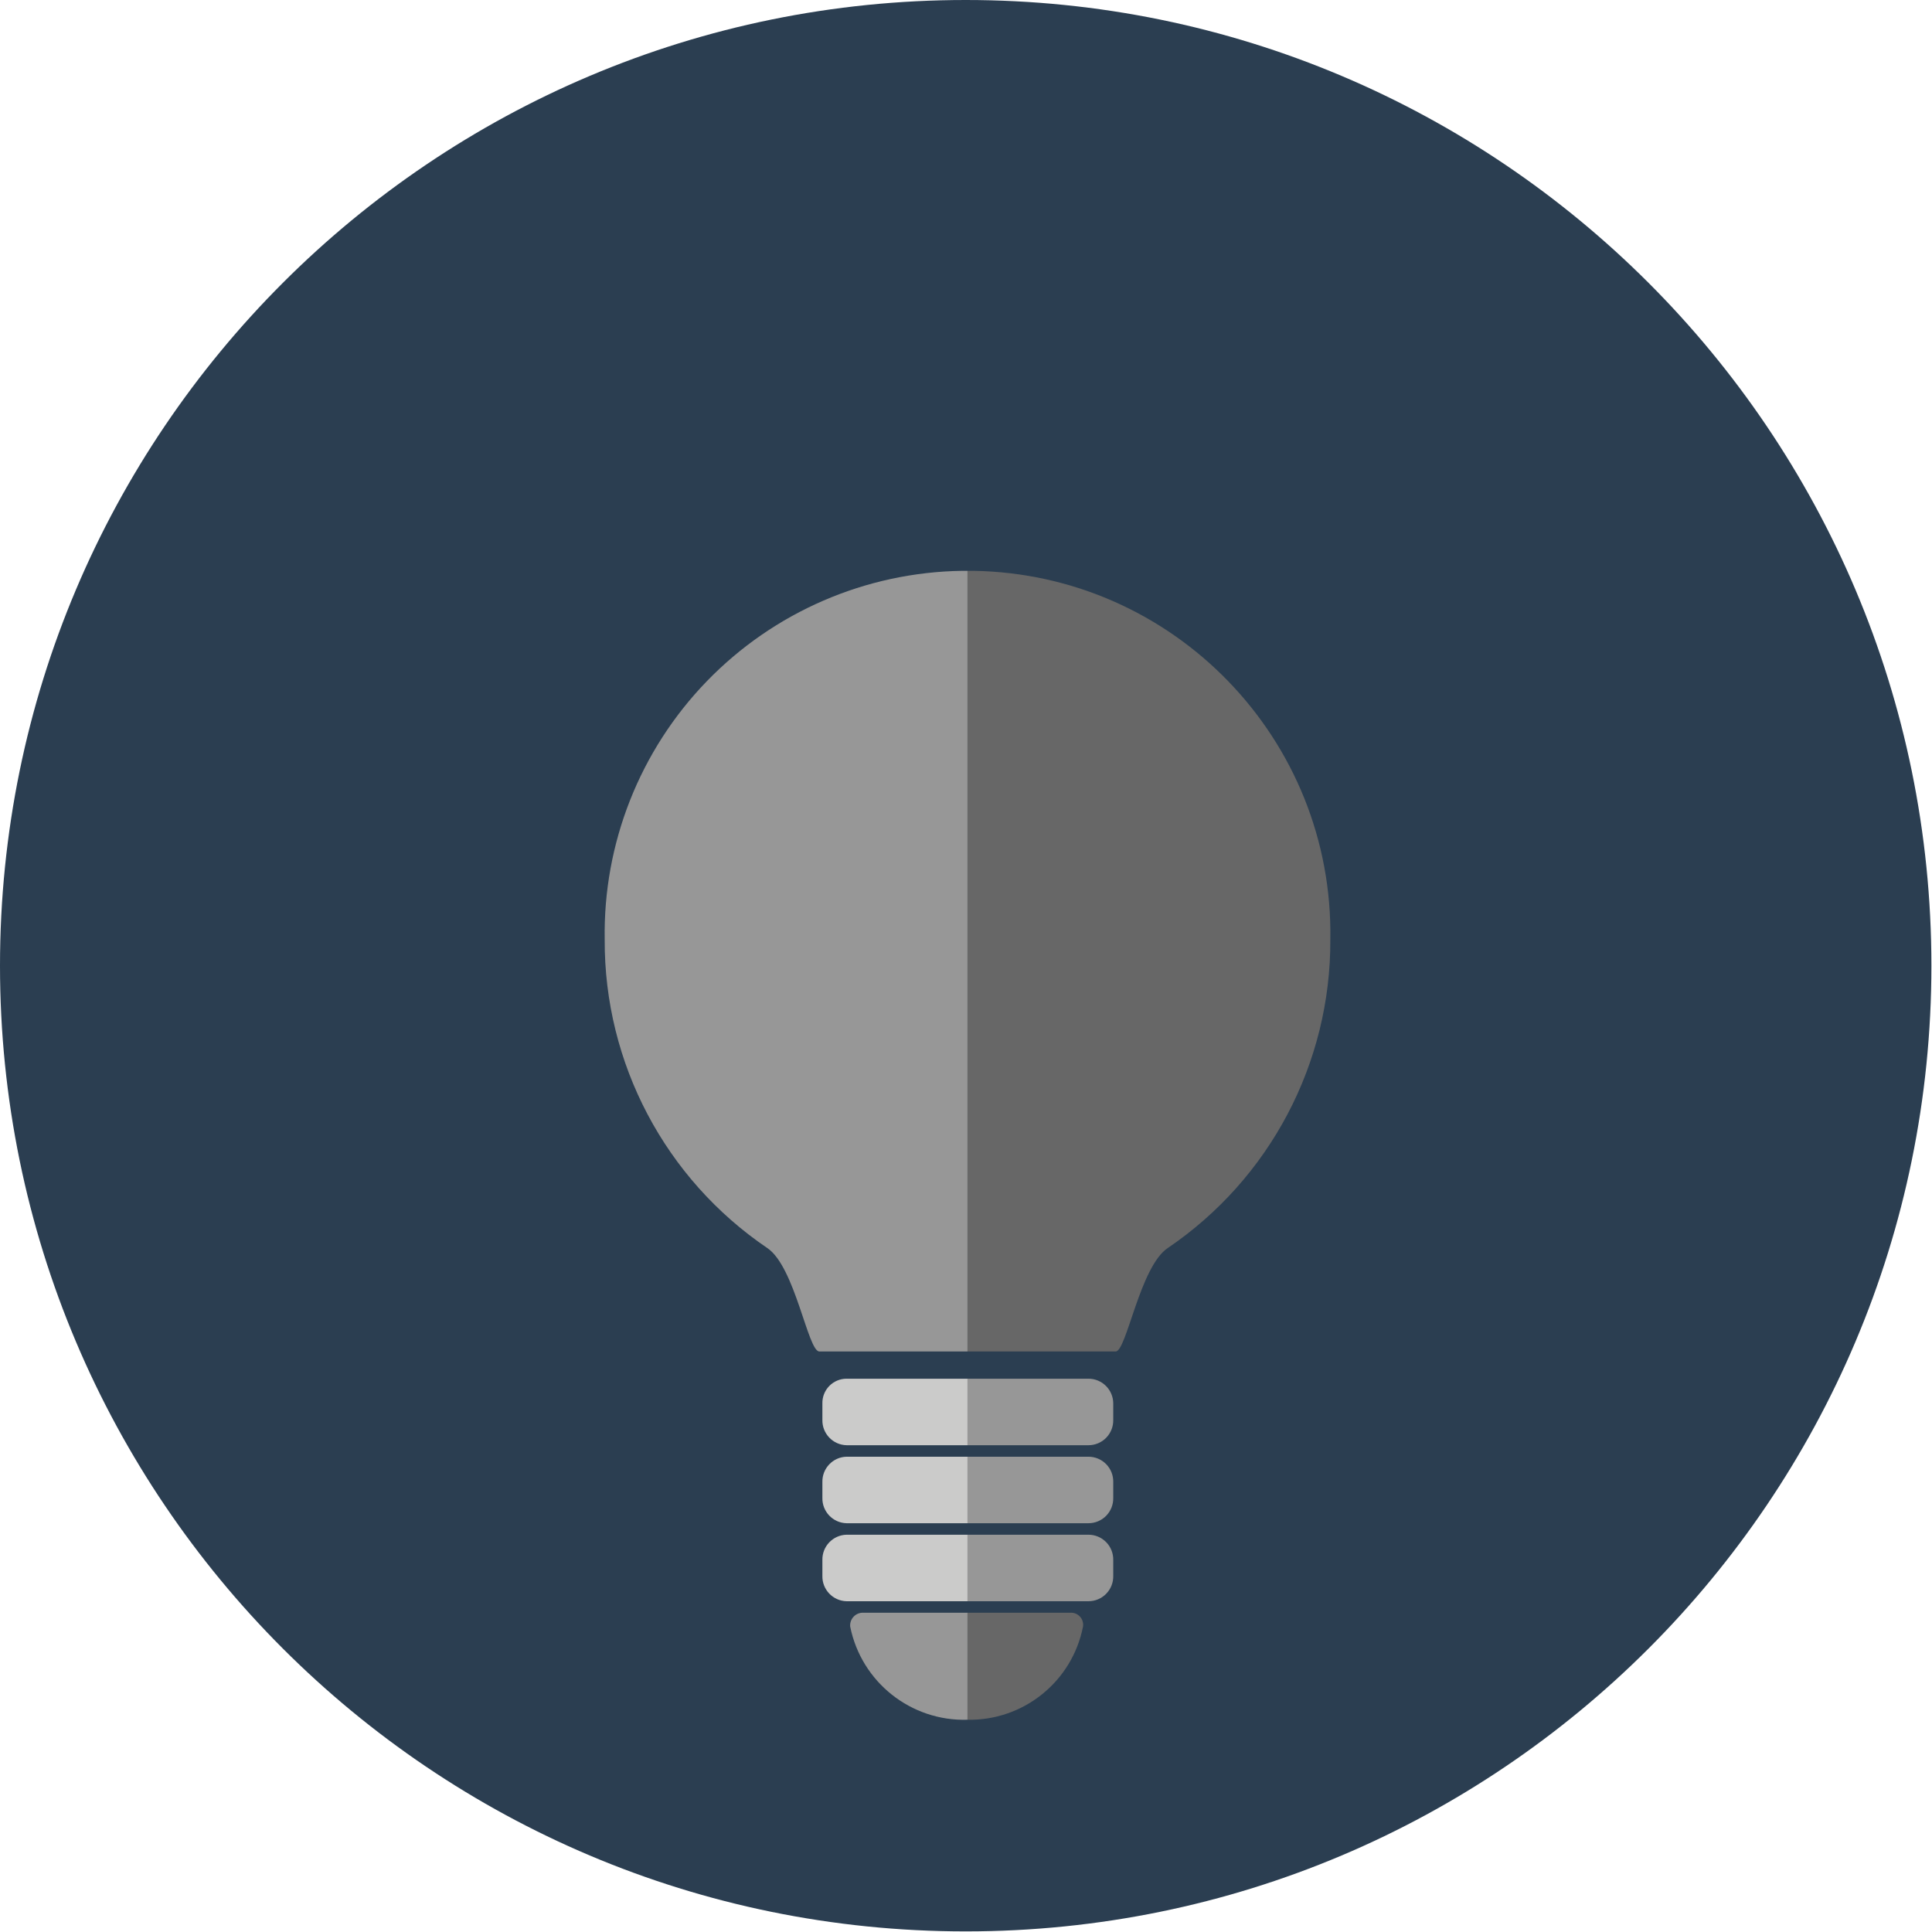
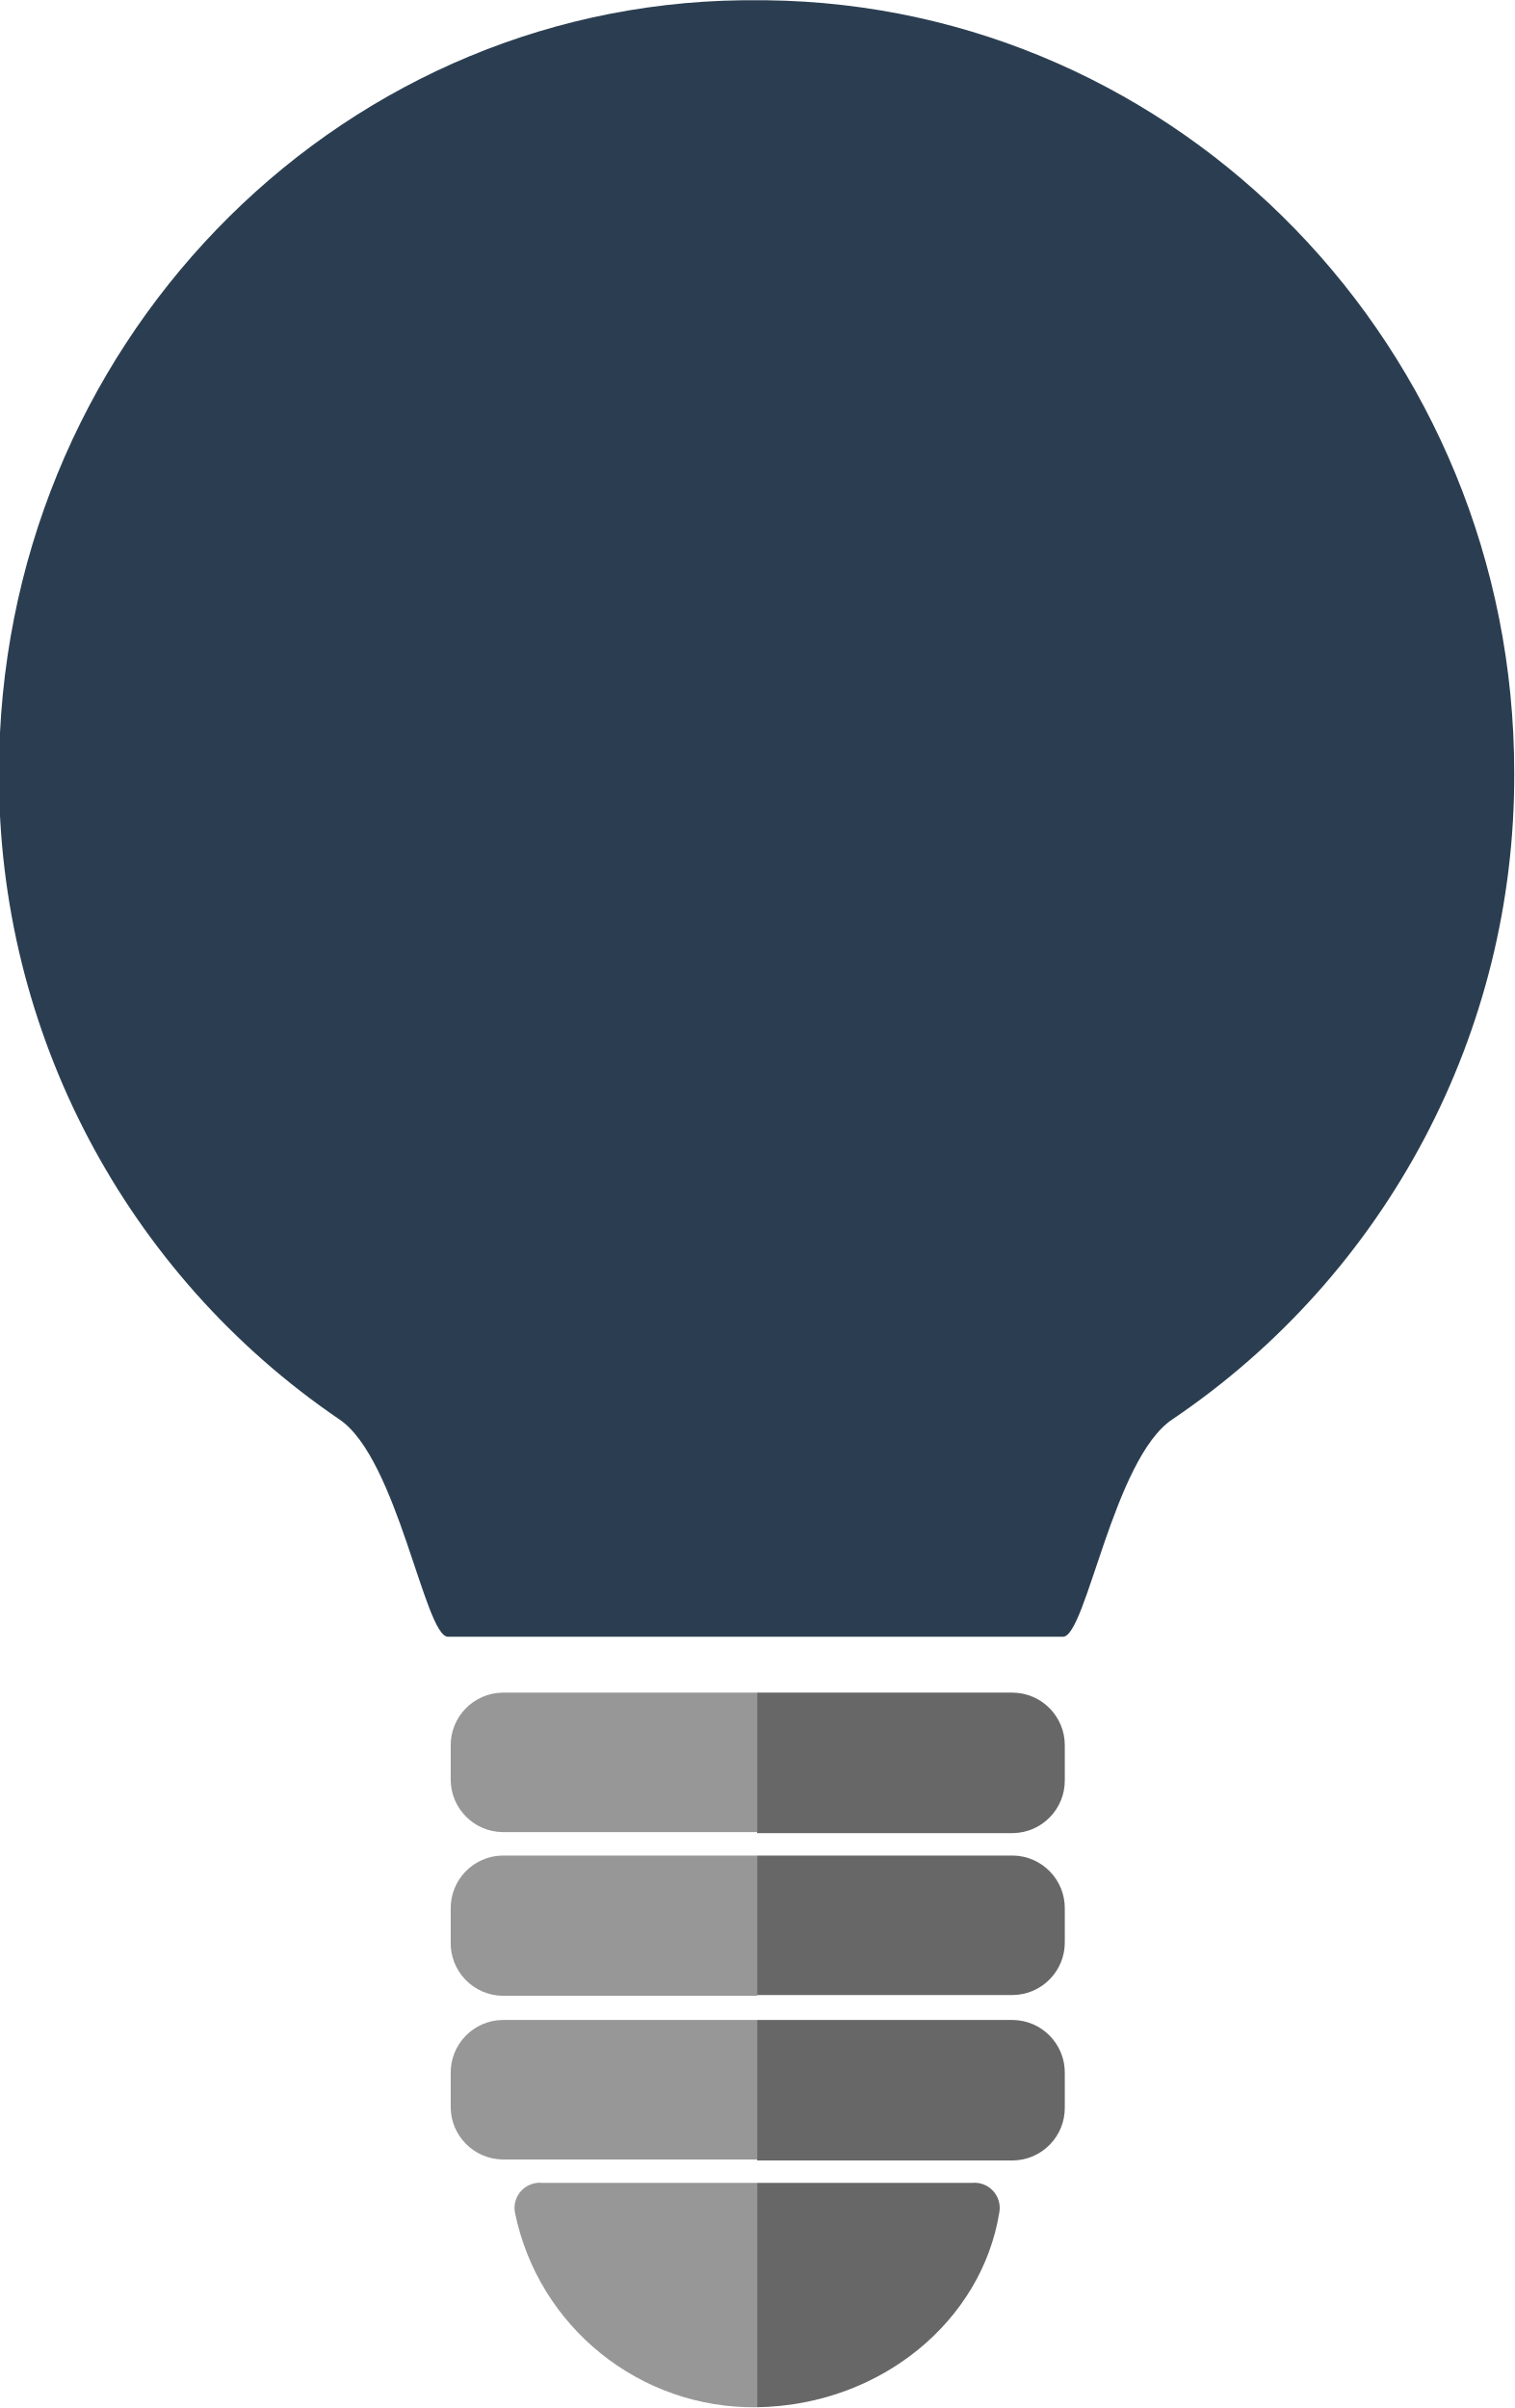
- <svg xmlns="http://www.w3.org/2000/svg" viewBox="0 0 31.95 31.95">
+ <svg xmlns="http://www.w3.org/2000/svg" id="Слой_1" data-name="Слой 1" viewBox="0 0 60.14 95.63">
  <defs>
-     <style>.cls-1{fill:#2b3e51;}.cls-2{fill:#979797;}.cls-3{fill:#676767;}.cls-4{fill:#cbcbca;}</style>
+     <style>.cls-1{fill:#2b3e51;}.cls-2{fill:#979797;}.cls-3{fill:#676767;}</style>
  </defs>
-   <g id="Слой_2" data-name="Слой 2">
-     <g id="Слой_1-2" data-name="Слой 1">
-       <circle class="cls-1" cx="15.97" cy="15.97" r="15.97" />
-       <path class="cls-2" d="M16,22.35V9.44h-.09A6,6,0,0,0,10,15.54a6.13,6.13,0,0,0,2.69,5.1c.46.31.67,1.71.86,1.71H16Z" />
-       <path class="cls-3" d="M16,22.35V9.44h.1A6,6,0,0,1,22,15.54a6.13,6.13,0,0,1-2.69,5.1c-.46.31-.68,1.71-.86,1.71H16Z" />
-       <path class="cls-2" d="M16,26.67H14.28a.21.21,0,0,0-.22.23A1.92,1.92,0,0,0,16,28.44Z" />
-       <path class="cls-4" d="M16,22.8H14a.4.4,0,0,0-.4.41v.27a.41.41,0,0,0,.4.42h2Z" />
-       <path class="cls-4" d="M16,24.09H14a.41.41,0,0,0-.4.42v.26a.41.41,0,0,0,.4.42h2Z" />
-       <path class="cls-4" d="M16,25.38H14a.41.41,0,0,0-.4.42v.26a.41.41,0,0,0,.4.42h2Z" />
-       <path class="cls-2" d="M16,22.8h2a.41.41,0,0,1,.41.41v.27a.41.41,0,0,1-.41.42H16Z" />
-       <path class="cls-2" d="M16,24.09h2a.41.41,0,0,1,.41.42v.26a.41.41,0,0,1-.41.42H16Z" />
-       <path class="cls-2" d="M16,25.38h2a.41.41,0,0,1,.41.42v.26a.41.41,0,0,1-.41.42H16Z" />
-       <path class="cls-3" d="M16,26.67h1.7a.2.2,0,0,1,.21.23A1.91,1.91,0,0,1,16,28.44Z" />
-     </g>
-   </g>
+   <path class="cls-1" d="M49.47.32h-.94C32.21.51,19,14.17,19,31A30.9,30.9,0,0,0,32.52,56.68c2.31,1.56,3.39,8.63,4.31,8.63H61.26c.92,0,2-7.07,4.34-8.63A30.84,30.84,0,0,0,79.18,31C79.18,14.17,65.91.51,49.47.32Z" transform="translate(-19.04 -0.31)" />
+   <path class="cls-2" d="M49.11,87H40.58a1,1,0,0,0-1.09,1.17,9.67,9.67,0,0,0,9.62,7.74Z" transform="translate(-19.04 -0.31)" />
+   <path class="cls-2" d="M49.11,67.53H39a2.09,2.09,0,0,0-2.06,2.11V71A2.09,2.09,0,0,0,39,73.07H49.11Z" transform="translate(-19.04 -0.31)" />
+   <path class="cls-2" d="M49.11,74H39a2.09,2.09,0,0,0-2.06,2.11v1.32A2.09,2.09,0,0,0,39,79.57H49.11Z" transform="translate(-19.04 -0.31)" />
+   <path class="cls-2" d="M49.11,80.53H39a2.09,2.09,0,0,0-2.06,2.11V84A2.09,2.09,0,0,0,39,86.07H49.11Z" transform="translate(-19.04 -0.31)" />
+   <path class="cls-3" d="M49.11,67.53H59.27a2.09,2.09,0,0,1,2.06,2.11V71a2.09,2.09,0,0,1-2.06,2.11H49.11Z" transform="translate(-19.04 -0.31)" />
+   <path class="cls-3" d="M49.11,74H59.27a2.09,2.09,0,0,1,2.06,2.11v1.32a2.09,2.09,0,0,1-2.06,2.11H49.11Z" transform="translate(-19.04 -0.31)" />
+   <path class="cls-3" d="M49.11,80.53H59.27a2.09,2.09,0,0,1,2.06,2.11V84a2.09,2.09,0,0,1-2.06,2.11H49.11Z" transform="translate(-19.04 -0.31)" />
+   <path class="cls-3" d="M49.11,87h8.53a1,1,0,0,1,1.09,1.17c-.7,4.33-4.73,7.66-9.62,7.74Z" transform="translate(-19.04 -0.31)" />
</svg>
